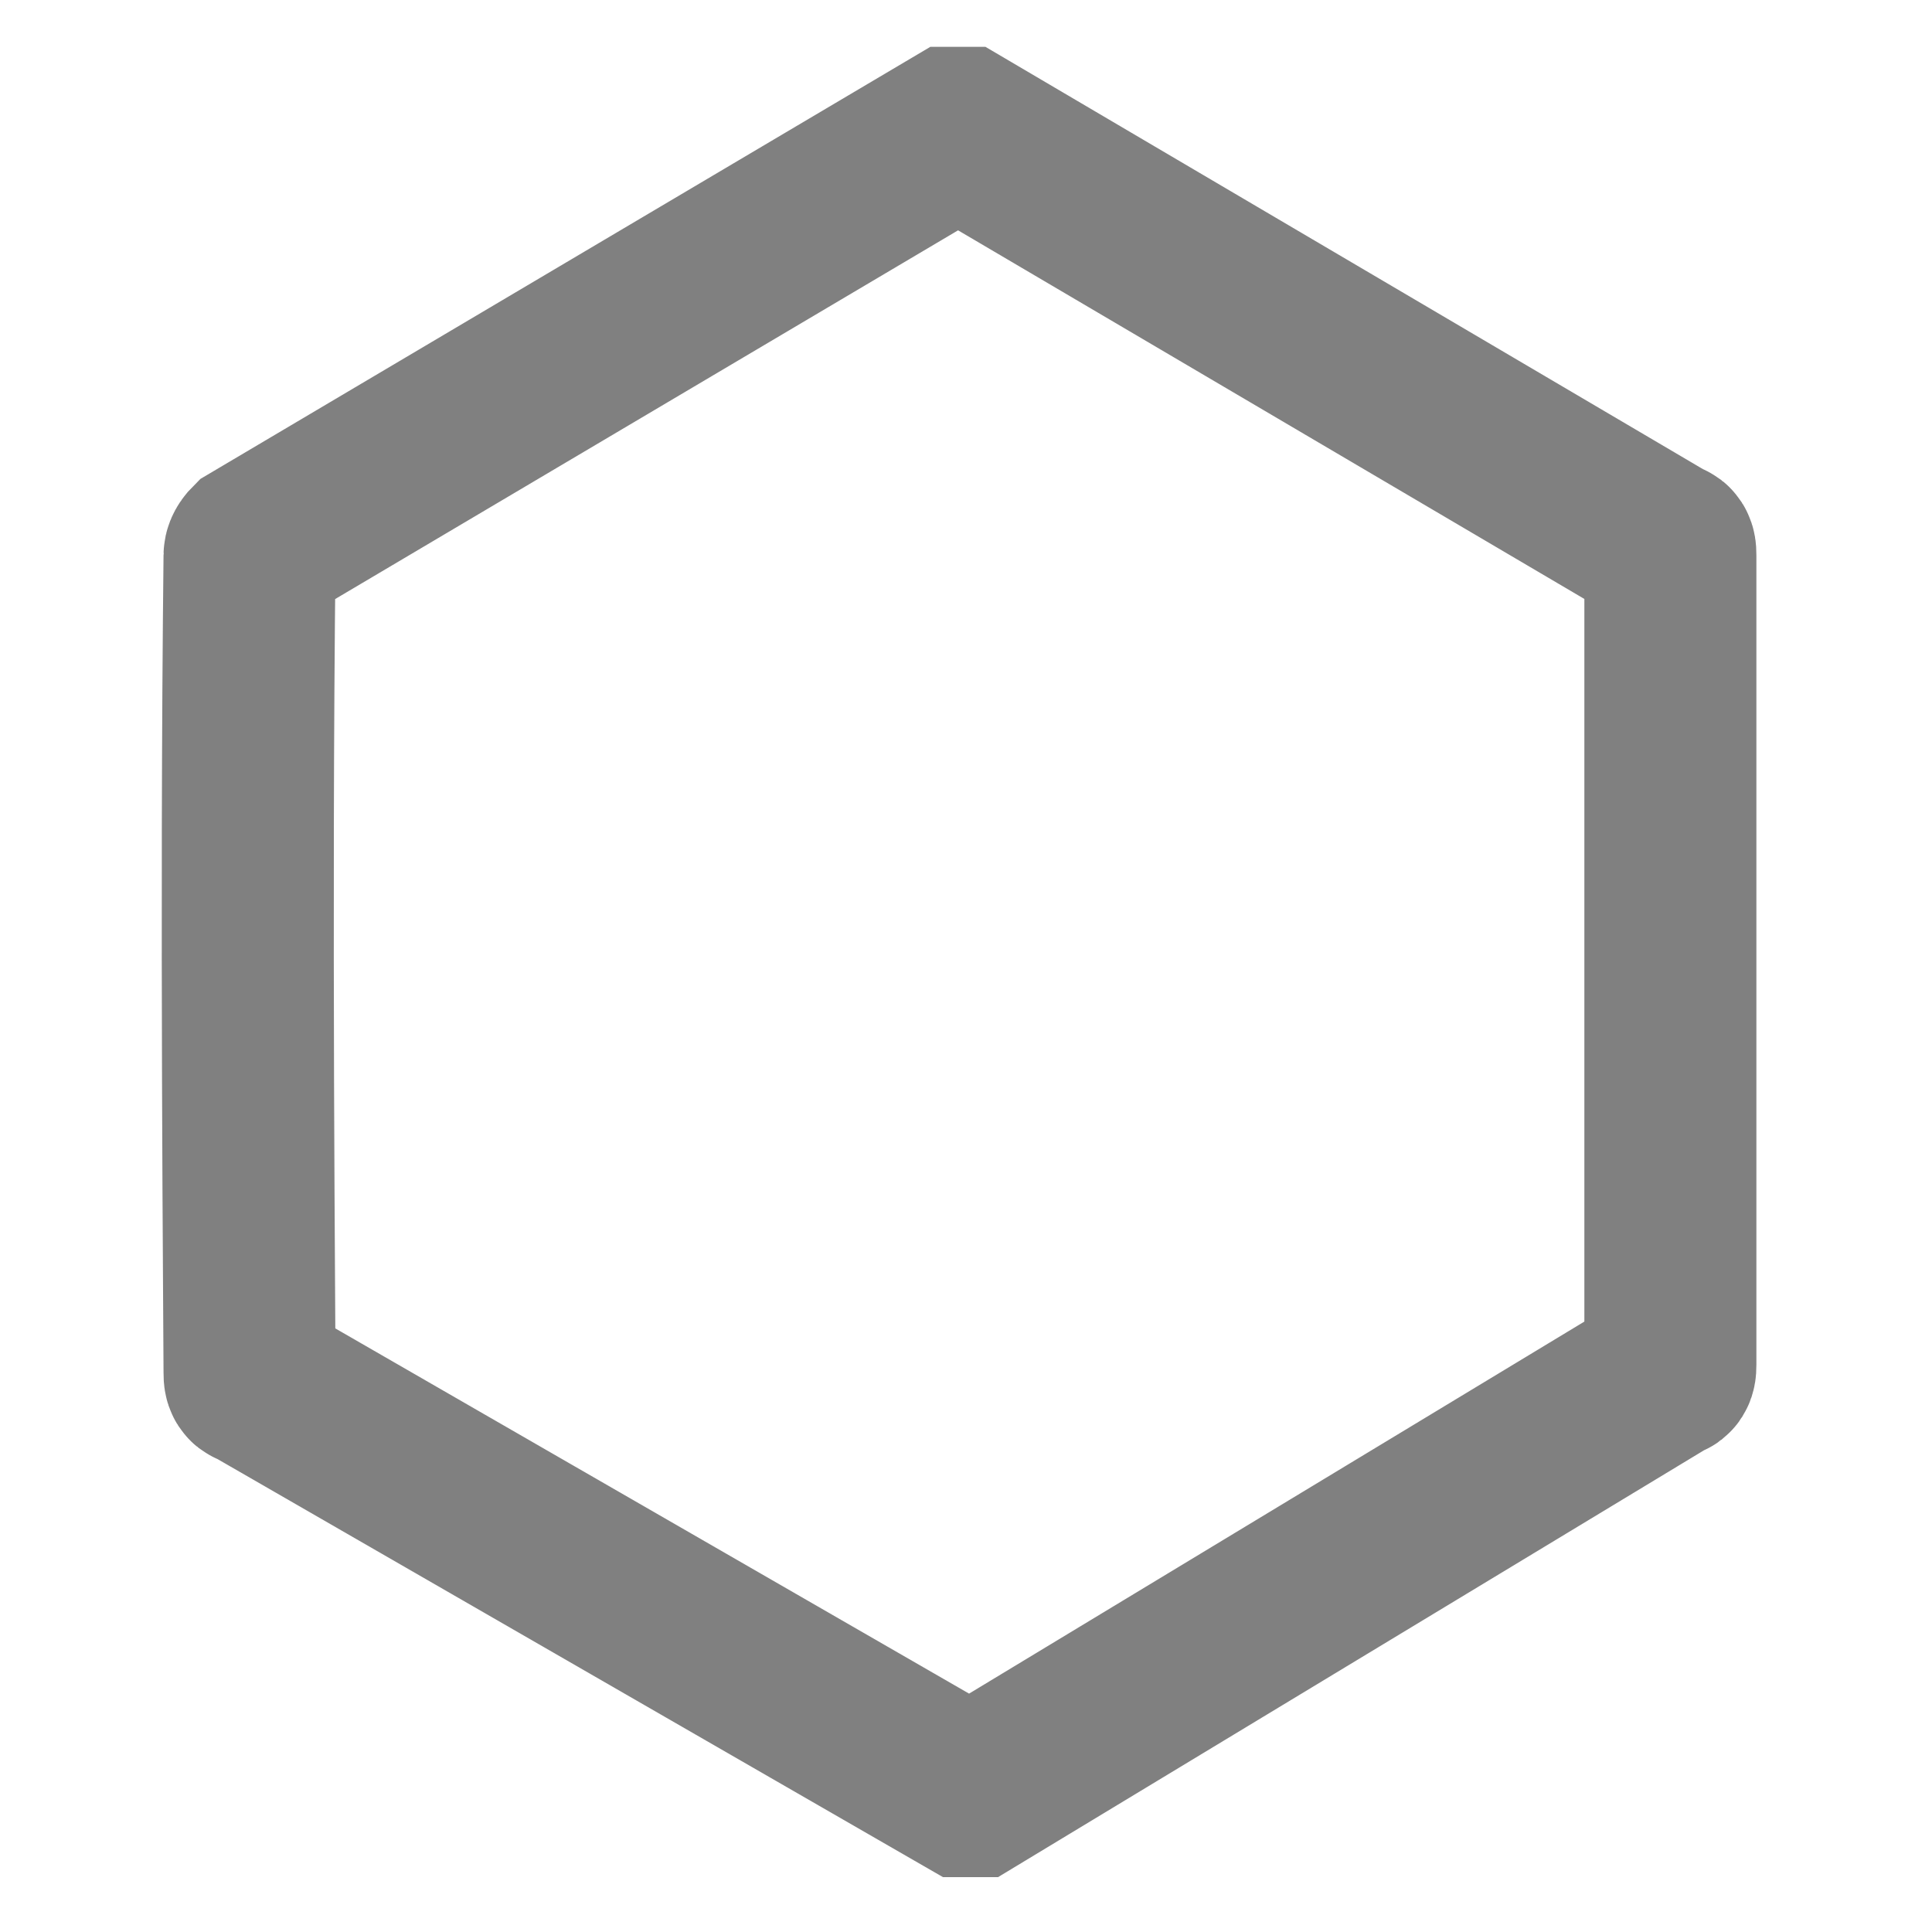
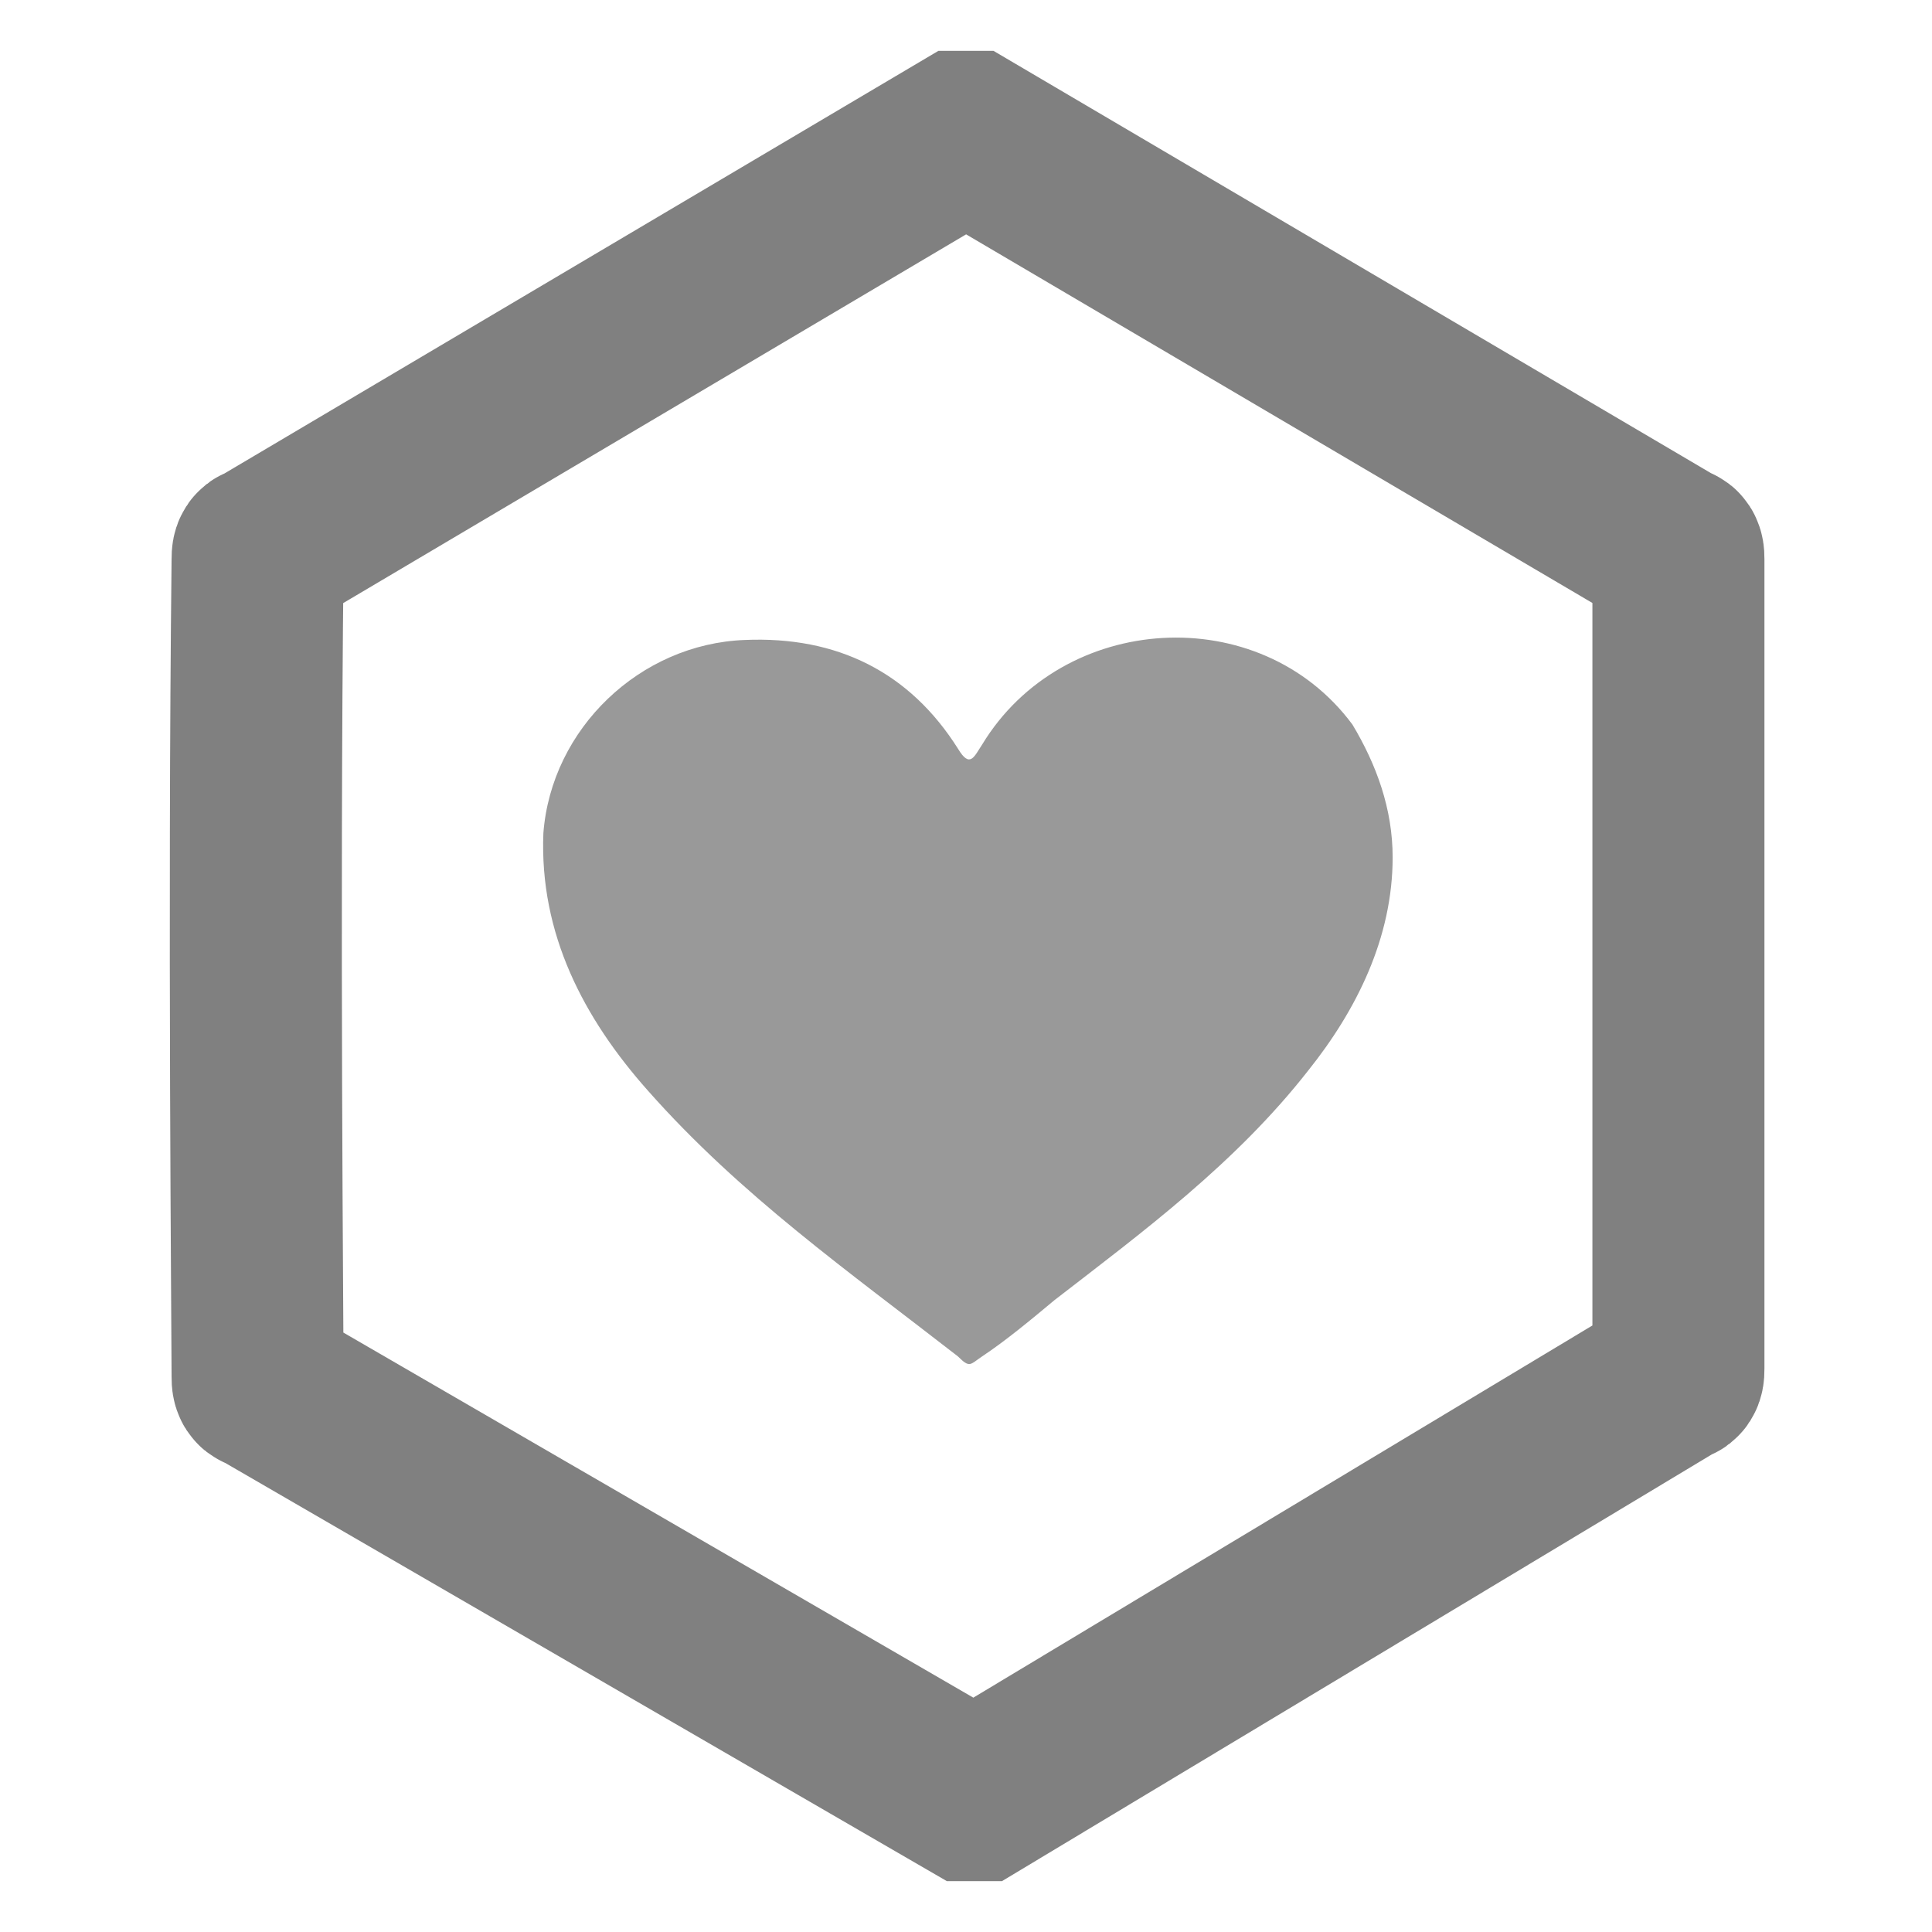
- <svg xmlns="http://www.w3.org/2000/svg" version="1.2" baseProfile="tiny" id="Layer_1_copy" x="0px" y="0px" viewBox="0 0 48 48" xml:space="preserve">
+ <svg xmlns="http://www.w3.org/2000/svg" version="1.1" id="Layer_1_copy" x="0px" y="0px" viewBox="0 0 48 48" style="enable-background:new 0 0 48 48;" xml:space="preserve">
+   <style type="text/css">
+ 	.st0{fill:none;stroke:#808080;stroke-width:4.274;stroke-miterlimit:10;}
+ 	.st1{fill:#999999;}
+ </style>
  <g>
-     <path fill="none" stroke="#808080" stroke-width="4.274" stroke-miterlimit="10" d="M6.3,13.6L23.7,3.3c0.1,0,0.2,0,0.2,0   l17.5,10.3c0.1,0,0.1,0.1,0.1,0.2v20.1c0,0.1,0,0.2-0.1,0.2L24.2,44.5c-0.1,0-0.2,0-0.2,0L6.3,34.3c-0.1,0-0.1-0.1-0.1-0.2   c0-1.2-0.1-11.4,0-20.3C6.2,13.7,6.3,13.6,6.3,13.6z" />
+     <g>
+       <path class="st0" d="M6.5,13.7L23.9,3.4c0.1,0,0.2,0,0.2,0l17.5,10.3c0.1,0,0.1,0.1,0.1,0.2V34c0,0.1,0,0.2-0.1,0.2L24.3,44.6    c-0.1,0-0.2,0-0.2,0L6.5,34.4c-0.1,0-0.1-0.1-0.1-0.2c0-1.2-0.1-11.4,0-20.3C6.4,13.8,6.4,13.7,6.5,13.7z" />
+     </g>
+     <g>
+       <g>
+         <path class="st1" d="M34.6,21.3c0,2-0.9,3.8-2.1,5.3c-1.8,2.3-4.1,4-6.3,5.7c-0.6,0.5-1.2,1-1.8,1.4c-0.3,0.2-0.3,0.3-0.6,0     c-2.7-2.1-5.4-4-7.7-6.6c-1.6-1.8-2.7-3.9-2.6-6.4c0.2-2.6,2.4-4.7,5-4.8c2.3-0.1,4.1,0.8,5.3,2.7c0.3,0.5,0.4,0.2,0.6-0.1     c2-3.3,6.9-3.6,9.2-0.5C34.2,19,34.6,20.1,34.6,21.3z" />
+       </g>
+     </g>
  </g>
</svg>
